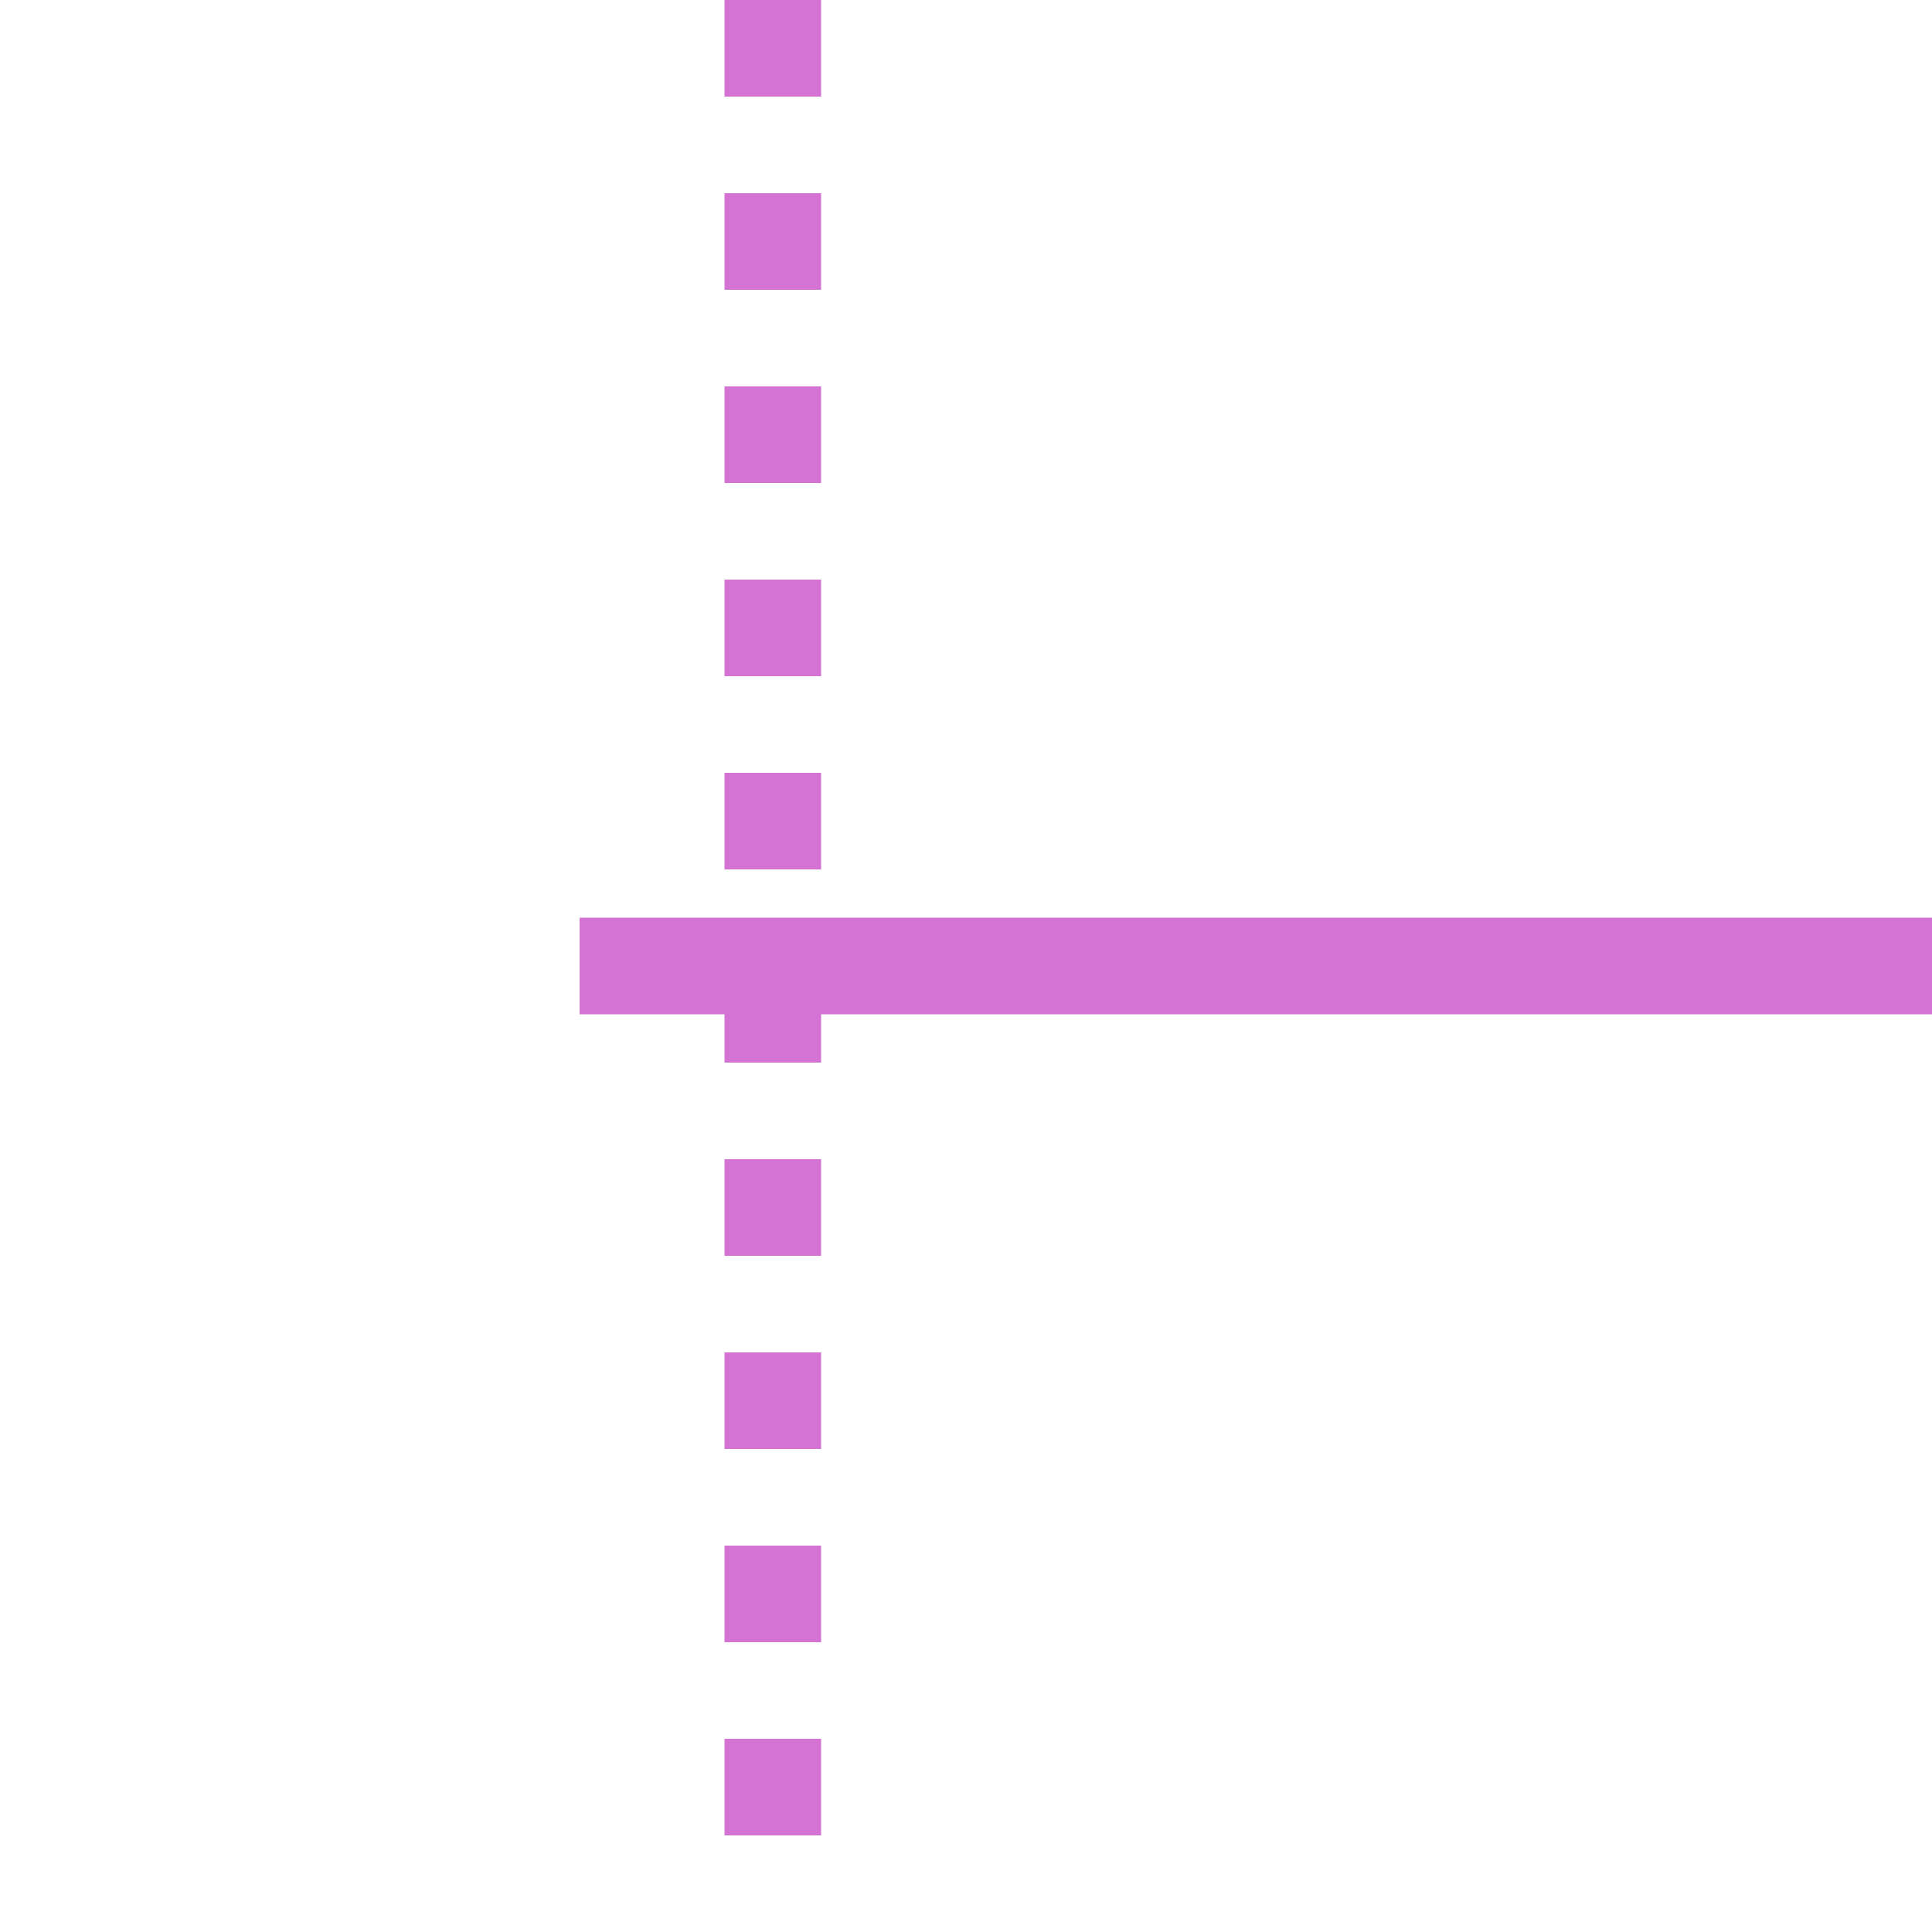
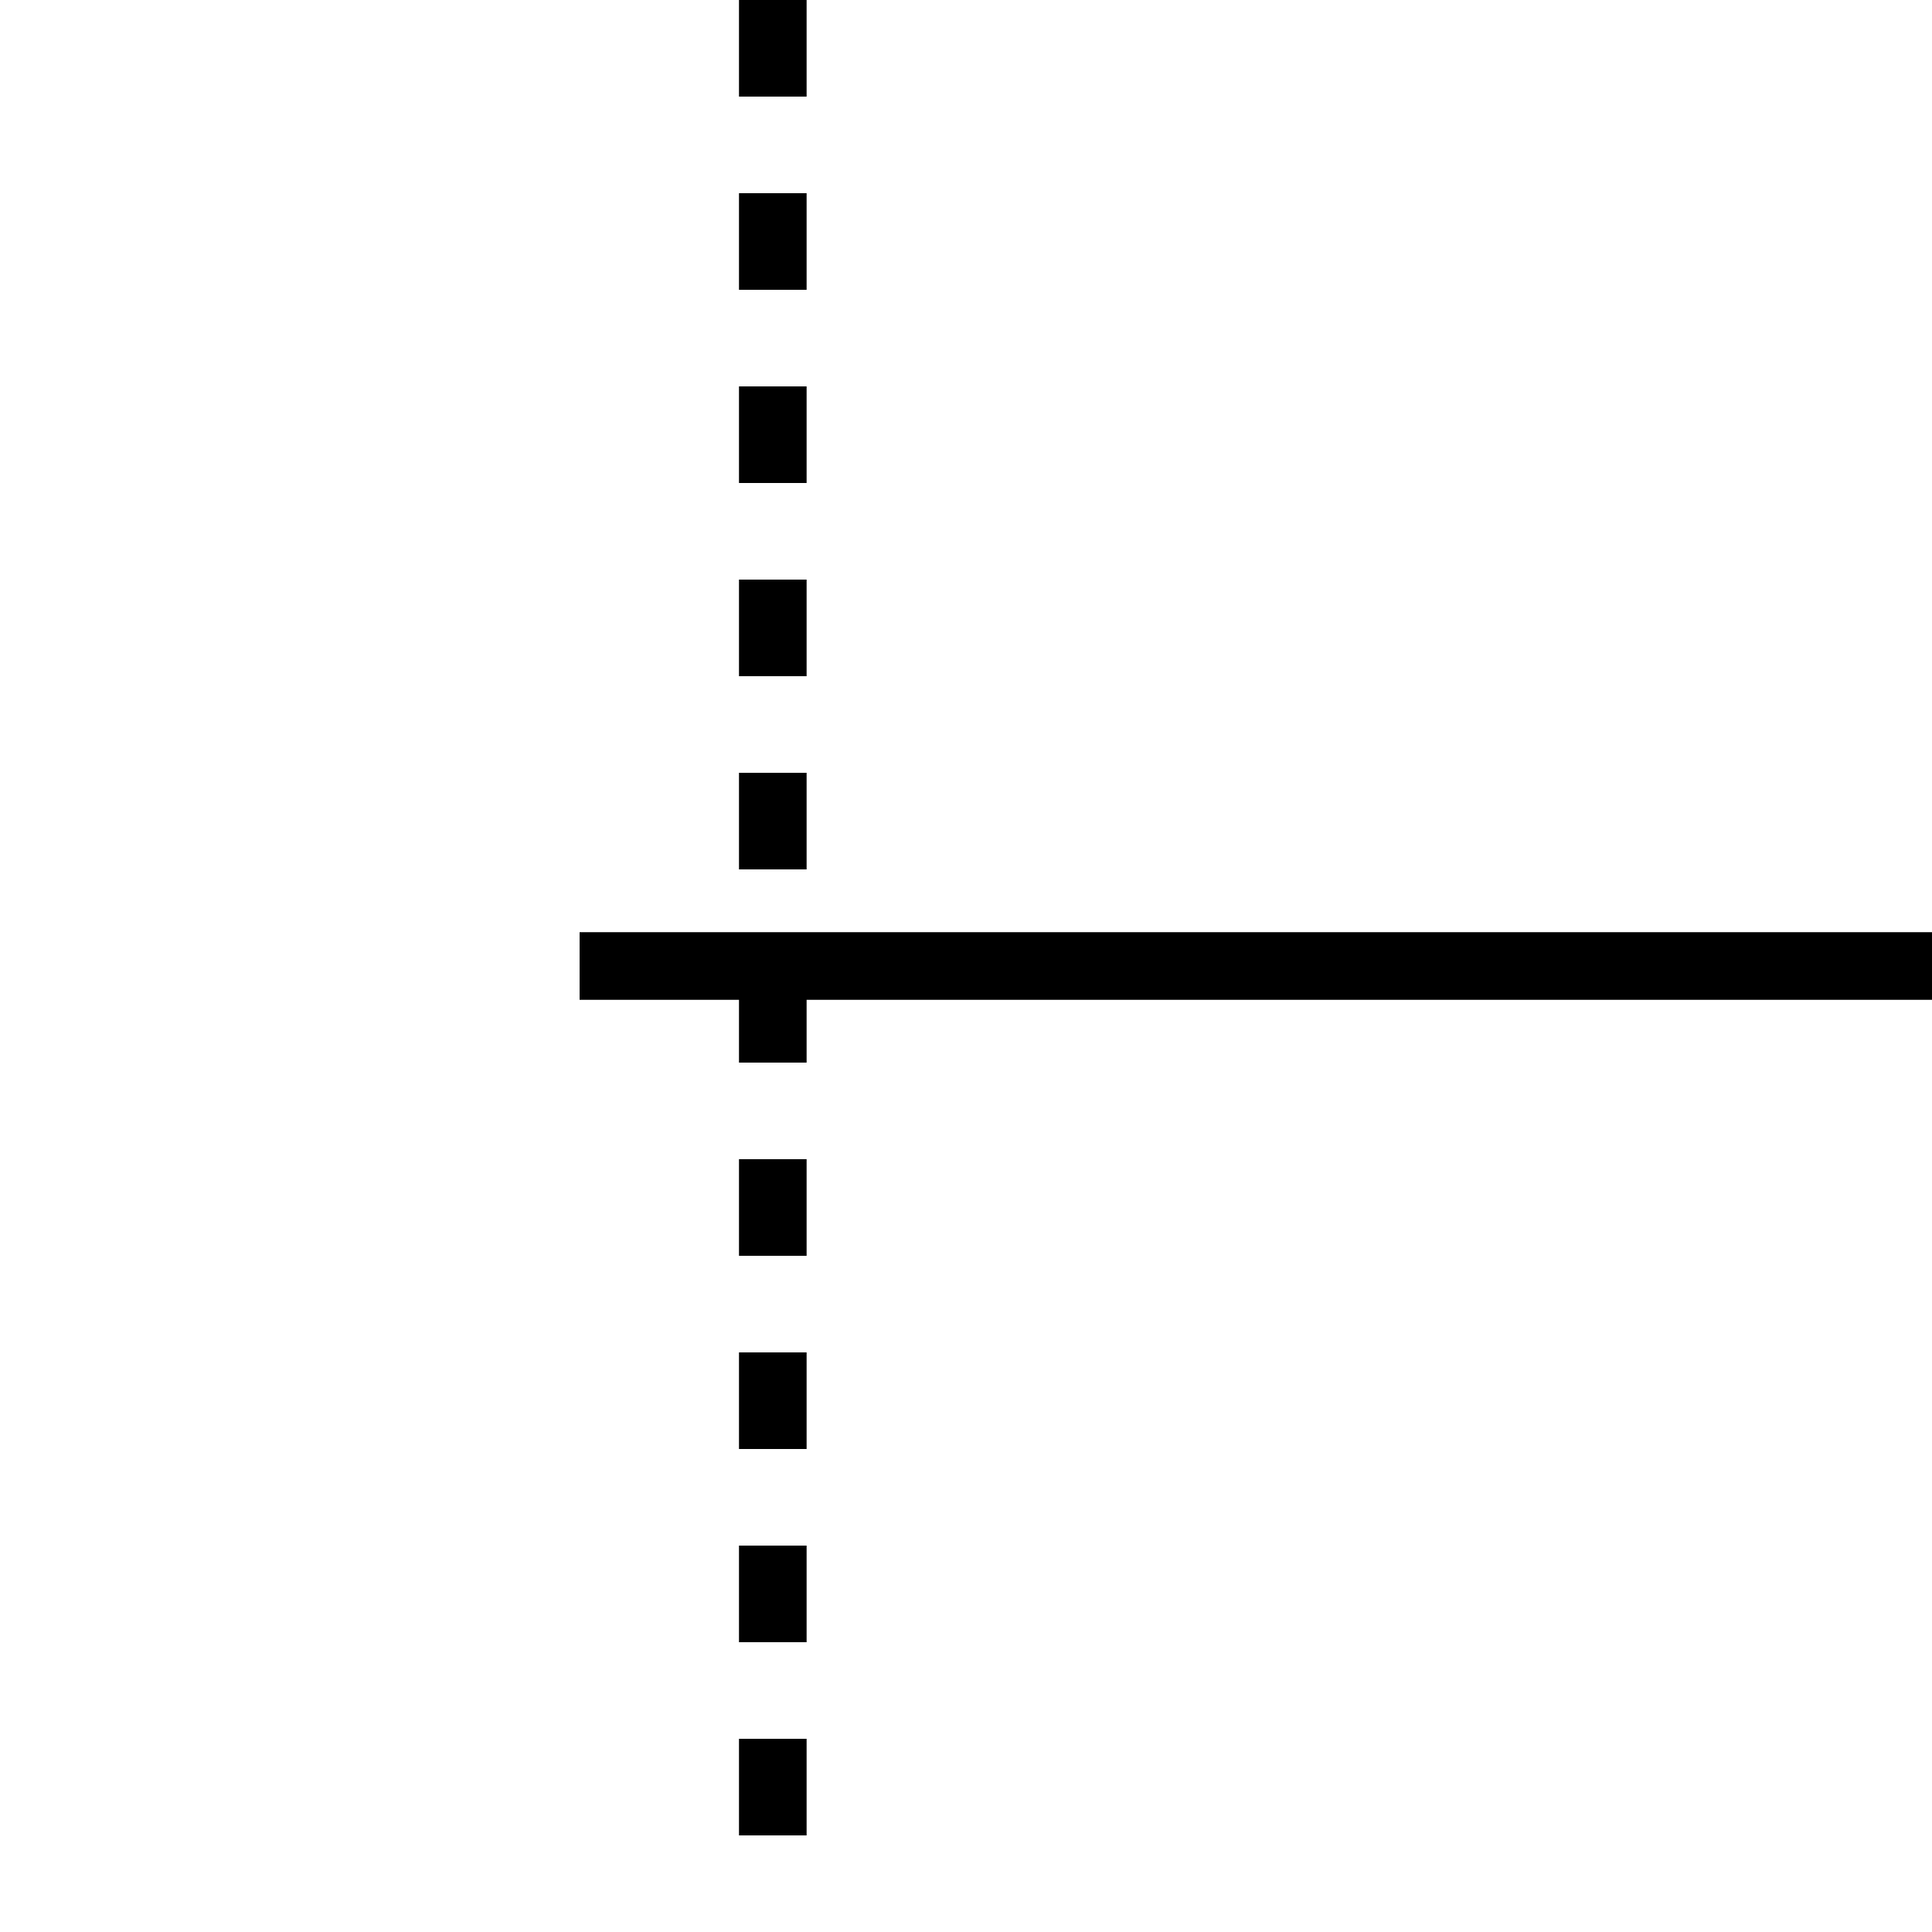
<svg xmlns="http://www.w3.org/2000/svg" version="1.1" x="0px" y="0px" viewBox="0 0 200 200" style="enable-background:new 0 0 200 200;" xml:space="preserve">
  <style type="text/css">
	path {
-     fill:#d473d4;
-     stroke:#d473d4;
+     fill:#fff0;
+     stroke:#000;
    stroke-miterlimit:10;
-     stroke-width:10px;
+     stroke-width:7px;
  }
</style>
  <path stroke-dasharray="10,10" class="st0" d="M 80 0 L 80 200" />
  <path class="st0" d="M 60 100 L 200 100" />
</svg>
